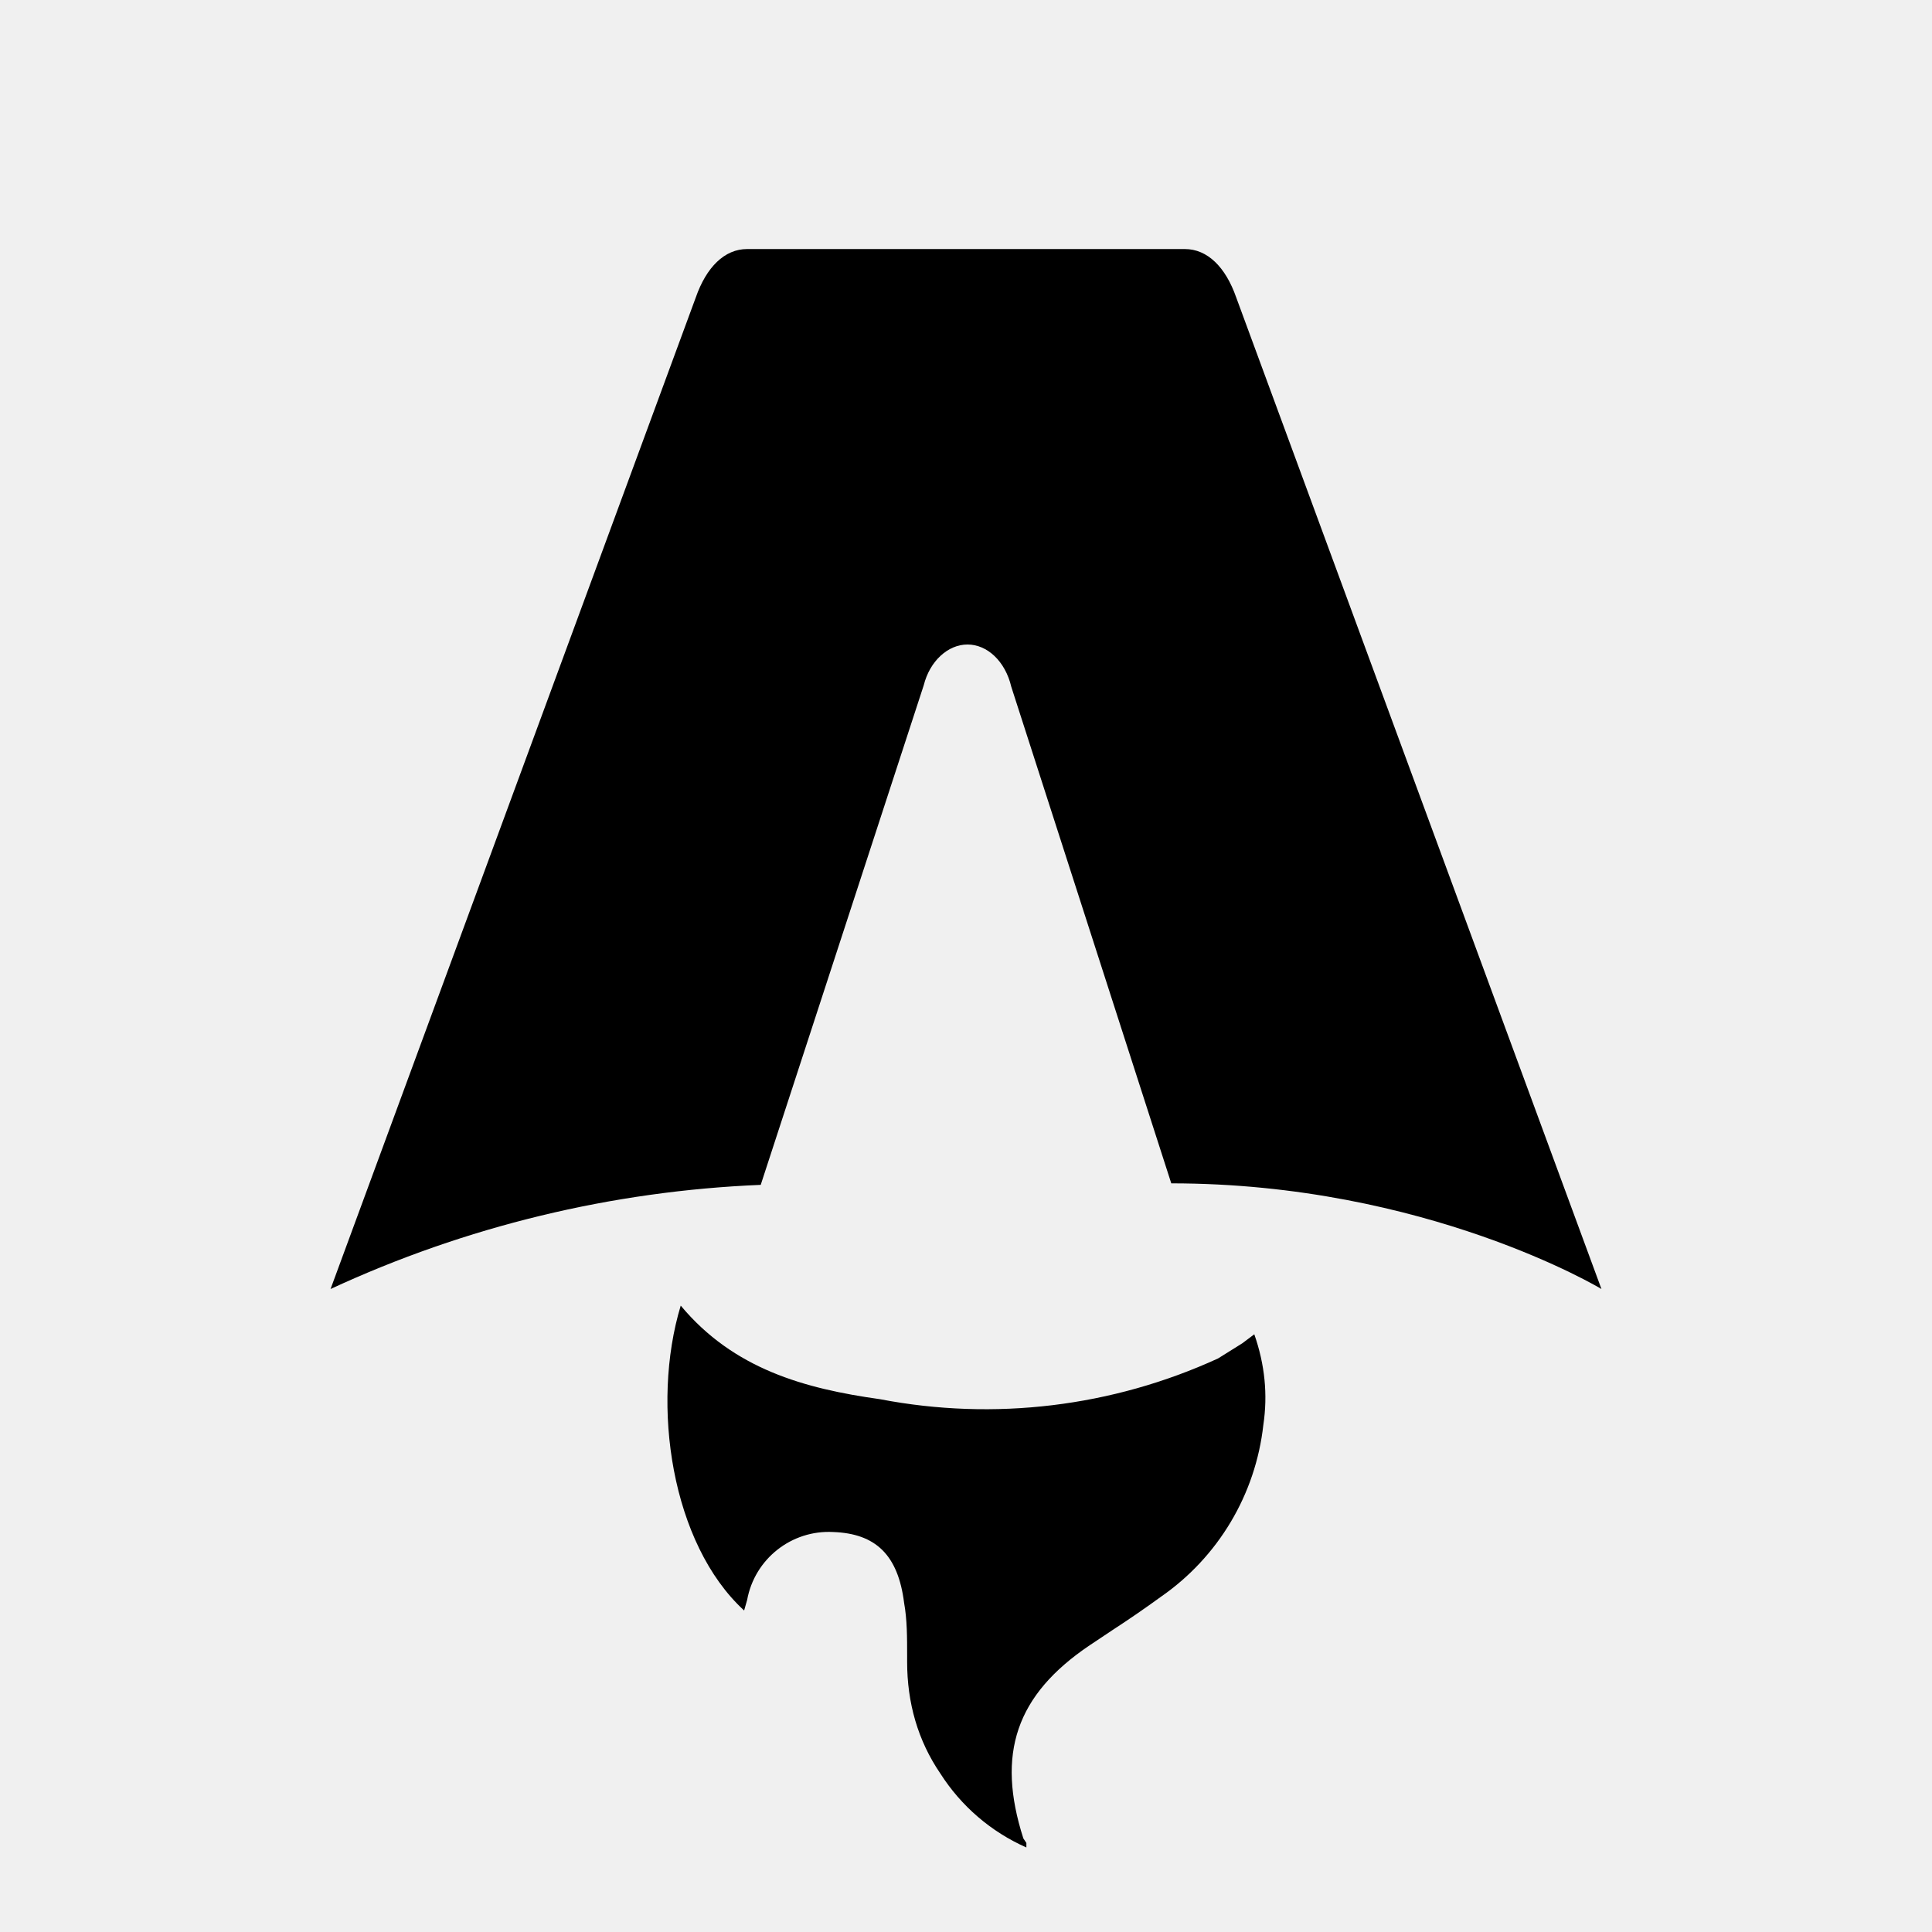
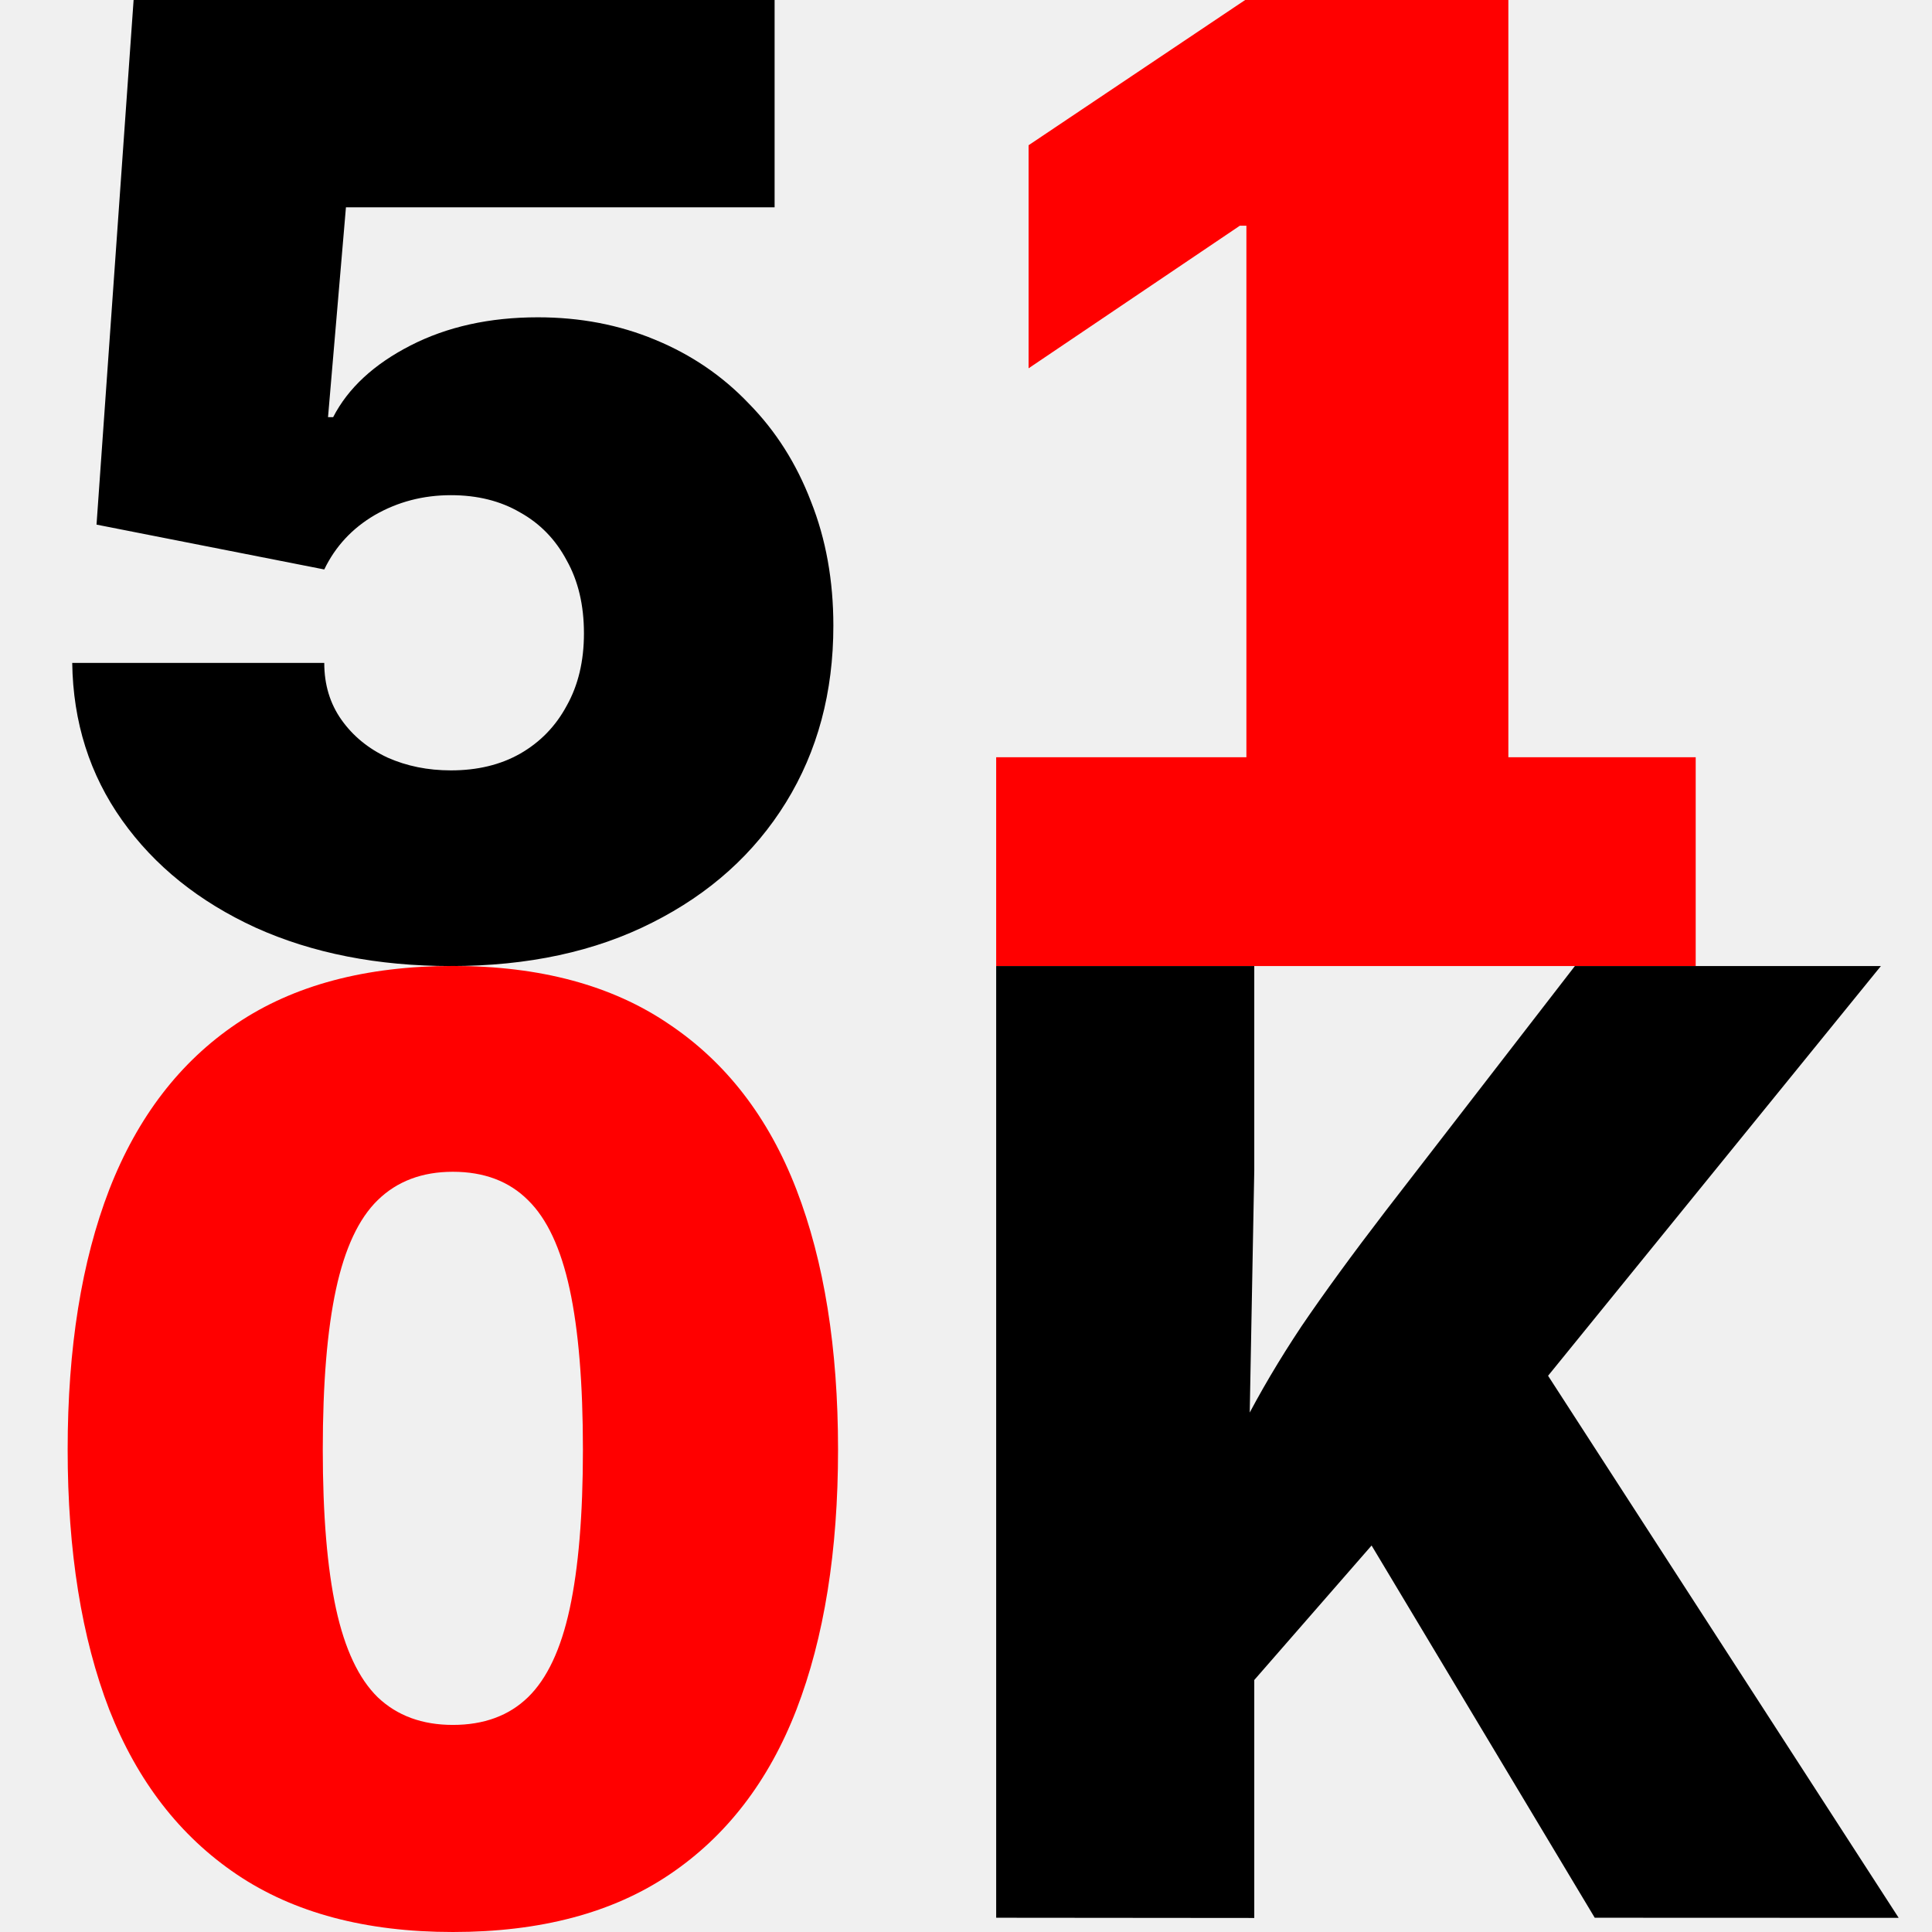
- <svg xmlns="http://www.w3.org/2000/svg" fill="none" viewBox="0 0 128 128">
-   <path d="M50.4 78.5a75.1 75.1 0 0 0-28.5 6.9l24.2-65.7c.7-2 1.9-3.2 3.4-3.2h29c1.5 0 2.7 1.2 3.4 3.2l24.2 65.7s-11.6-7-28.5-7L67 45.5c-.4-1.7-1.6-2.8-2.9-2.8-1.3 0-2.5 1.1-2.9 2.7L50.4 78.5Zm-1.1 28.2Zm-4.2-20.2c-2 6.6-.6 15.8 4.2 20.2a17.5 17.5 0 0 1 .2-.7 5.5 5.5 0 0 1 5.7-4.5c2.8.1 4.3 1.5 4.7 4.7.2 1.1.2 2.3.2 3.5v.4c0 2.7.7 5.2 2.2 7.4a13 13 0 0 0 5.7 4.9v-.3l-.2-.3c-1.8-5.6-.5-9.5 4.4-12.8l1.5-1a73 73 0 0 0 3.2-2.2 16 16 0 0 0 6.8-11.4c.3-2 .1-4-.6-6l-.8.6-1.6 1a37 37 0 0 1-22.4 2.7c-5-.7-9.7-2-13.2-6.2Z" />
-   <style>
-         path { fill: #000; }
-         @media (prefers-color-scheme: dark) {
-             path { fill: #FFF; }
-         }
-     </style>
+ <svg xmlns="http://www.w3.org/2000/svg" width="64" height="64" version="1.1" viewBox="0 0 16.933 16.933">
+   <style>.a {fill: #000;}@media (prefers-color-scheme: dark) {.a {fill: #FFF;}}</style>
+   <path class="a" d="m3.952 8.467q-0.964 0-1.71-0.336-0.746-0.342-1.172-0.942-0.426-0.6-0.437-1.379h2.209q0 0.286 0.151 0.499t0.404 0.331q0.252 0.112 0.555 0.112 0.348 0 0.606-0.146 0.264-0.151 0.409-0.421 0.151-0.269 0.151-0.634 0-0.37-0.151-0.639-0.146-0.275-0.409-0.421-0.258-0.151-0.606-0.151-0.364 0-0.667 0.174-0.297 0.174-0.443 0.477l-1.996-0.393 0.325-4.598h5.618v1.817h-3.757l-0.157 1.839h0.045q0.196-0.381 0.678-0.628t1.116-0.247q0.555 0 1.026 0.196 0.477 0.196 0.824 0.561 0.353 0.359 0.544 0.858 0.196 0.493 0.196 1.088 0 0.875-0.415 1.548-0.415 0.673-1.172 1.054-0.751 0.381-1.766 0.381z" stroke-width=".269" />
+   <path d="m8.731 8.467v-1.83h6.131v1.83zm4.489-8.467v8.467h-2.296v-6.489h-0.057l-1.852 1.25v-1.955l1.898-1.273z" fill="#f00" stroke-width=".276" />
+   <path d="m3.969 16.933q-1.145 0-1.893-0.504t-1.118-1.444q-0.365-0.946-0.365-2.28 0-1.334 0.365-2.28 0.371-0.952 1.118-1.455t1.893-0.504q1.145 0 1.893 0.509 0.753 0.504 1.118 1.45 0.365 0.946 0.365 2.28 0 1.334-0.365 2.28-0.365 0.941-1.112 1.444-0.747 0.504-1.898 0.504zm0-1.815q0.409 0 0.659-0.243t0.365-0.775q0.116-0.537 0.116-1.395 0-0.869-0.116-1.406-0.116-0.537-0.365-0.78-0.249-0.249-0.659-0.249-0.404 0-0.659 0.249-0.249 0.243-0.365 0.78-0.116 0.537-0.116 1.406 0 0.858 0.116 1.395 0.116 0.531 0.365 0.775 0.255 0.243 0.659 0.243z" fill="#f00" stroke-width=".259" />
+   <path class="a" d="m10.45 15.347v-1.915q0.23-0.526 0.448-0.946 0.218-0.425 0.509-0.862 0.297-0.437 0.739-1.013l1.657-2.144h2.682l-3.488 4.294-0.213-0.09zm-1.719 1.461v-8.341h2.262v1.792l-0.045 2.402 0.045 1.103v3.046zm5.246 0-2.01-3.353 1.433-1.657 3.241 5.011z" stroke-width=".276" />
</svg>
